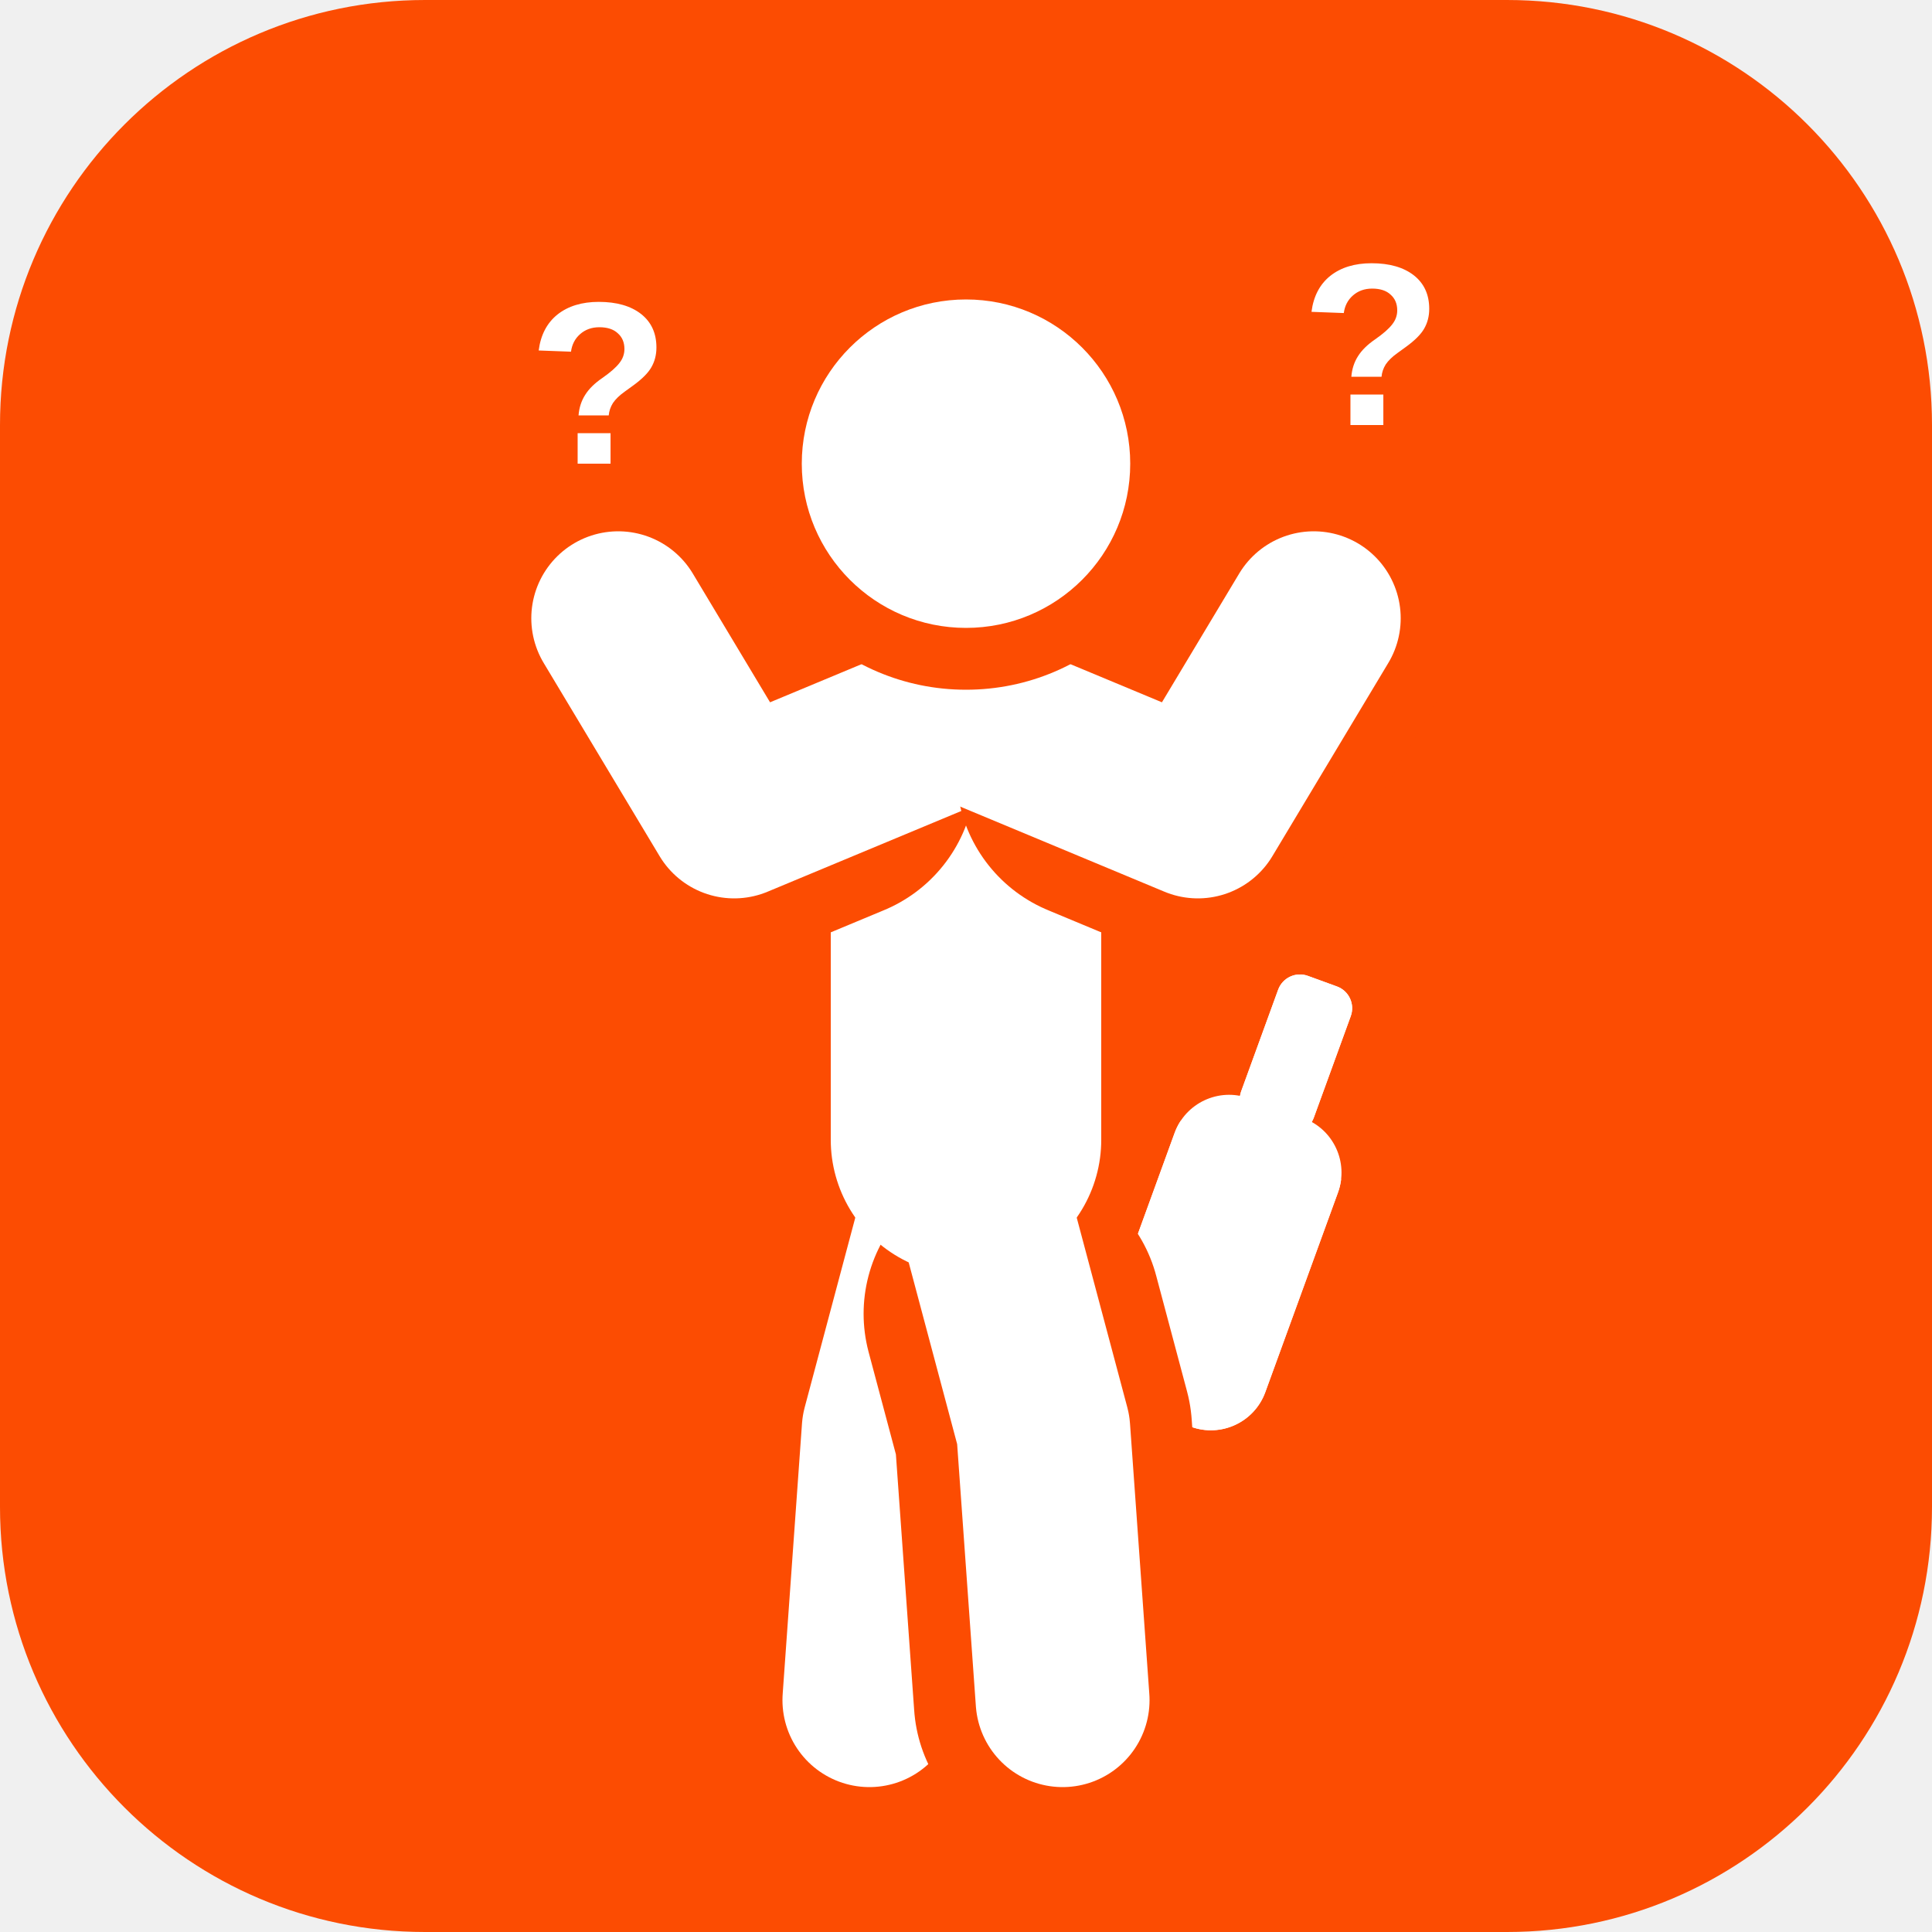
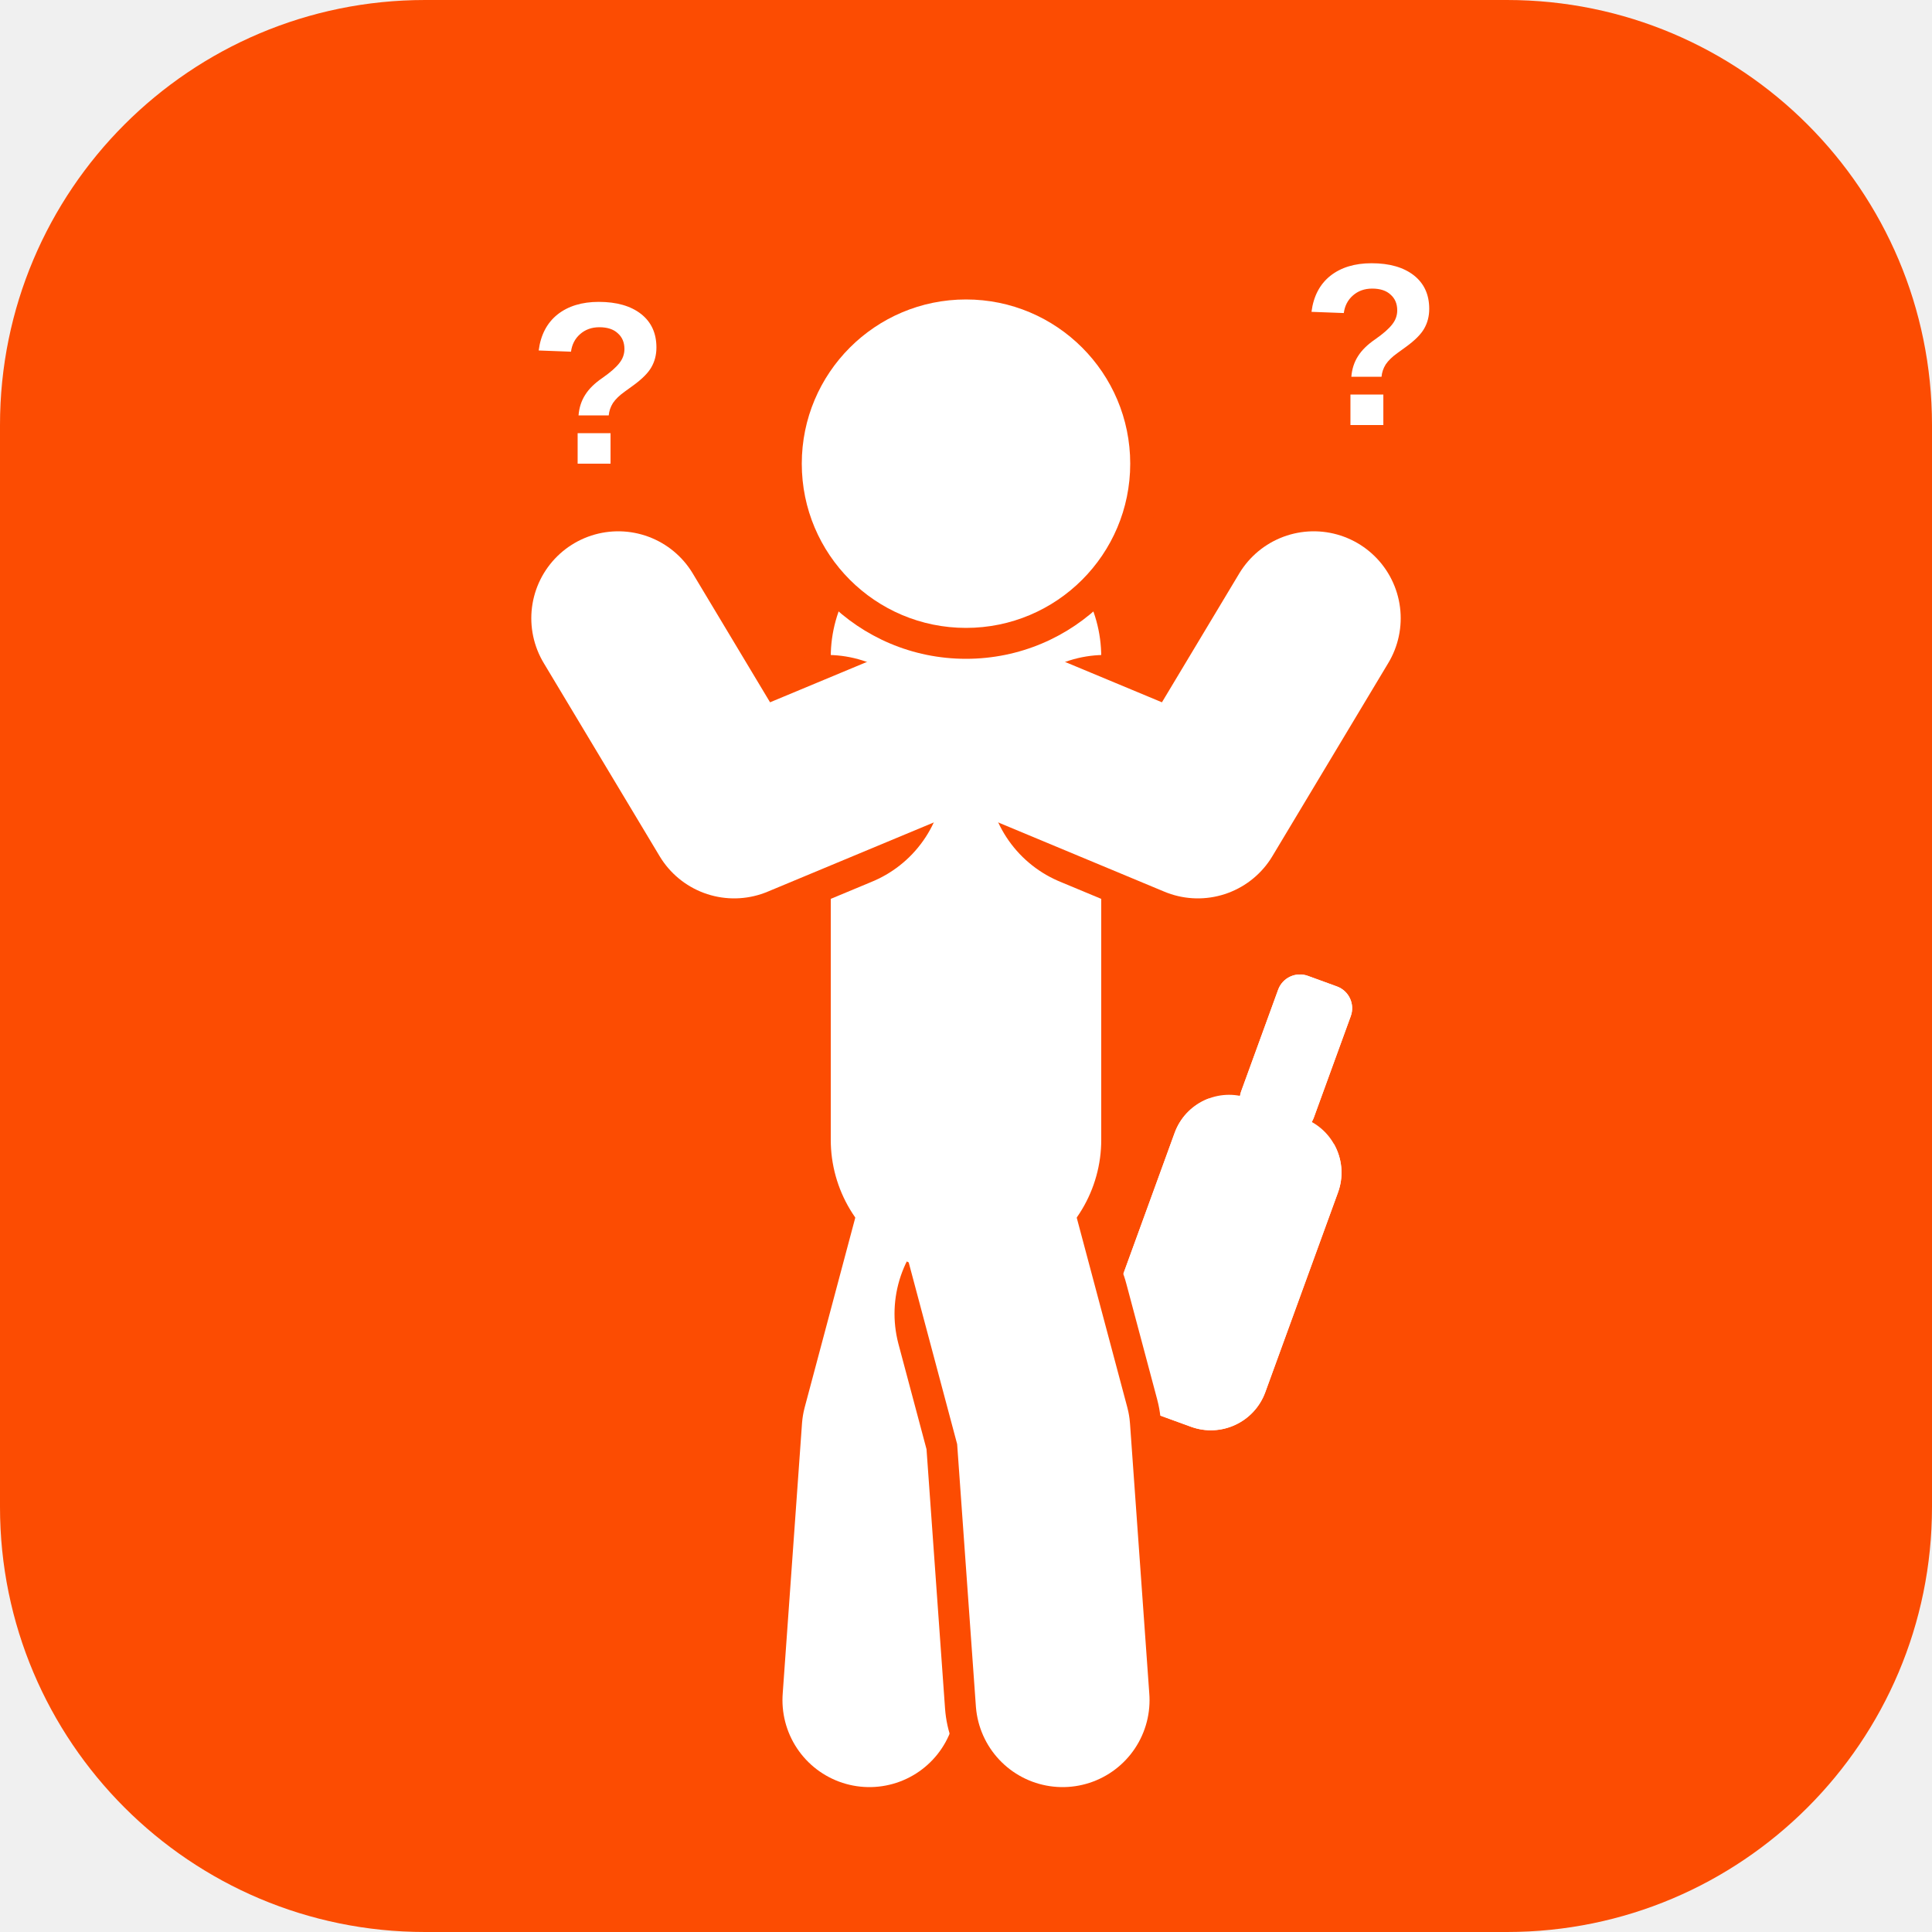
<svg xmlns="http://www.w3.org/2000/svg" width="200" height="200" viewBox="0 0 100 100">
  <rect width="100" height="100" rx="22" fill="#FC4C02" />
  <g transform="translate(64 63) rotate(20) scale(1)" fill="#FFFFFF">
-     <g stroke="#FC4C02" stroke-width="6.4" stroke-linejoin="round" paint-order="stroke">
+     <g stroke="#FC4C02" stroke-width="3.2" stroke-linejoin="round" paint-order="stroke">
      <rect x="-4.5" y="-6" width="9" height="17" rx="3" />
      <rect x="-2" y="-13" width="4" height="8" rx="1.2" />
    </g>
    <rect x="-4.5" y="-6" width="9" height="17" rx="3" />
    <rect x="-2" y="-13" width="4" height="8" rx="1.2" />
  </g>
-   <path d="M47.6 68.0 L46.0 74.0 L45.0 88.0" stroke="#FC4C02" stroke-width="15.4" stroke-linecap="round" stroke-linejoin="round" fill="none" />
+   <path d="M47.6 68.0 L46.0 74.0 L45.0 88.0" stroke="#FC4C02" stroke-width="12.2" stroke-linecap="round" stroke-linejoin="round" fill="none" />
  <path d="M50.0 59.0 L46.0 74.0 L45.0 88.0" stroke="#FFFFFF" stroke-width="9" stroke-linecap="round" stroke-linejoin="round" fill="none" />
-   <path d="M52.4 68.0 L54.0 74.0 L55.0 88.0" stroke="#FC4C02" stroke-width="15.4" stroke-linecap="round" stroke-linejoin="round" fill="none" />
+   <path d="M52.4 68.0 L54.0 74.0 L55.0 88.0" stroke="#FC4C02" stroke-width="12.2" stroke-linecap="round" stroke-linejoin="round" fill="none" />
  <path d="M50.0 59.0 L54.0 74.0 L55.0 88.0" stroke="#FFFFFF" stroke-width="9" stroke-linecap="round" stroke-linejoin="round" fill="none" />
  <path d="M50.0 34.0 L50.0 59.0" stroke="#FFFFFF" stroke-width="14" stroke-linecap="round" stroke-linejoin="round" fill="none" />
-   <path d="M42.8 40.0 L38.0 42.0 L32.0 32.0" stroke="#FC4C02" stroke-width="15.4" stroke-linecap="round" stroke-linejoin="round" fill="none" />
+   <path d="M42.8 40.0 L38.0 42.0 L32.0 32.0" stroke="#FC4C02" stroke-width="12.2" stroke-linecap="round" stroke-linejoin="round" fill="none" />
  <path d="M50.0 37.0 L38.0 42.0 L32.0 32.0" stroke="#FFFFFF" stroke-width="9" stroke-linecap="round" stroke-linejoin="round" fill="none" />
-   <path d="M57.2 40.0 L62.0 42.0 L68.0 32.0" stroke="#FC4C02" stroke-width="15.4" stroke-linecap="round" stroke-linejoin="round" fill="none" />
+   <path d="M57.2 40.0 L62.0 42.0 L68.0 32.0" stroke="#FC4C02" stroke-width="12.2" stroke-linecap="round" stroke-linejoin="round" fill="none" />
  <path d="M50.0 37.0 L62.0 42.0 L68.0 32.0" stroke="#FFFFFF" stroke-width="9" stroke-linecap="round" stroke-linejoin="round" fill="none" />
-   <circle cx="50" cy="24" r="11.7" fill="#FC4C02" />
+   <circle cx="50" cy="24" r="10.1" fill="#FC4C02" />
  <circle cx="50" cy="24" r="8.5" fill="#FFFFFF" />
  <text x="31" y="24" text-anchor="middle" font-family="Arial Black,Arial,sans-serif" font-weight="900" font-size="12" fill="#FFFFFF" transform="rotate(0 31 24)">?</text>
  <text x="71" y="22" text-anchor="middle" font-family="Arial Black,Arial,sans-serif" font-weight="900" font-size="12" fill="#FFFFFF" transform="rotate(0 71 22)">?</text>
</svg>
